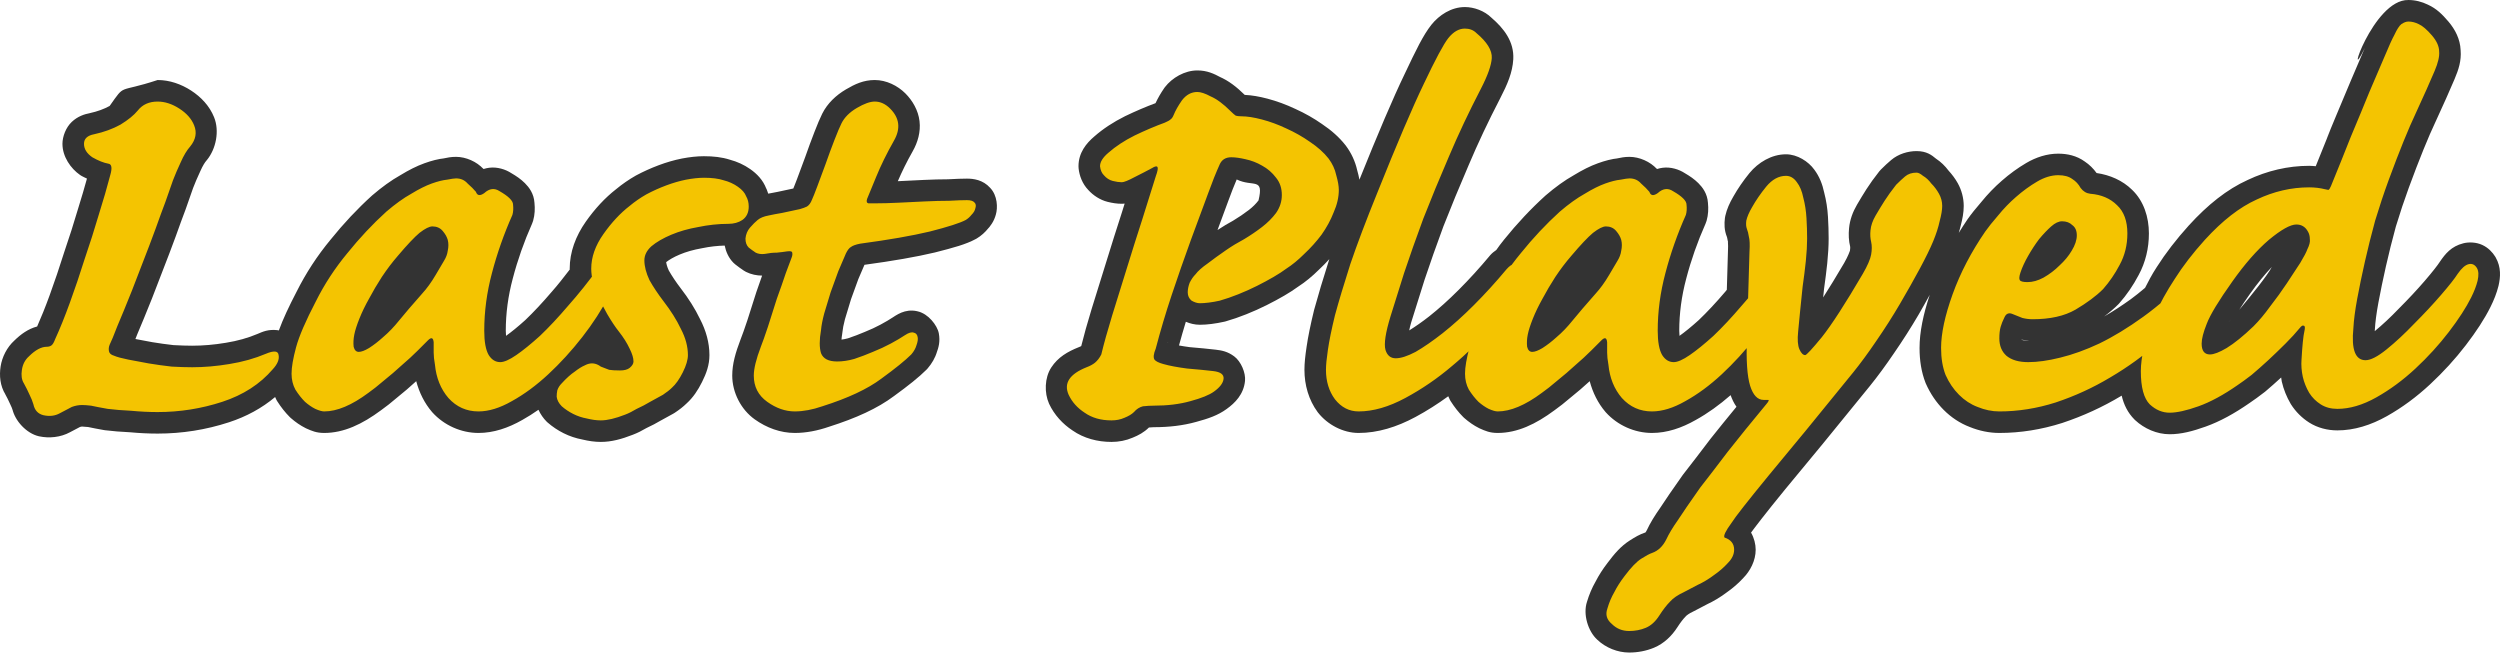
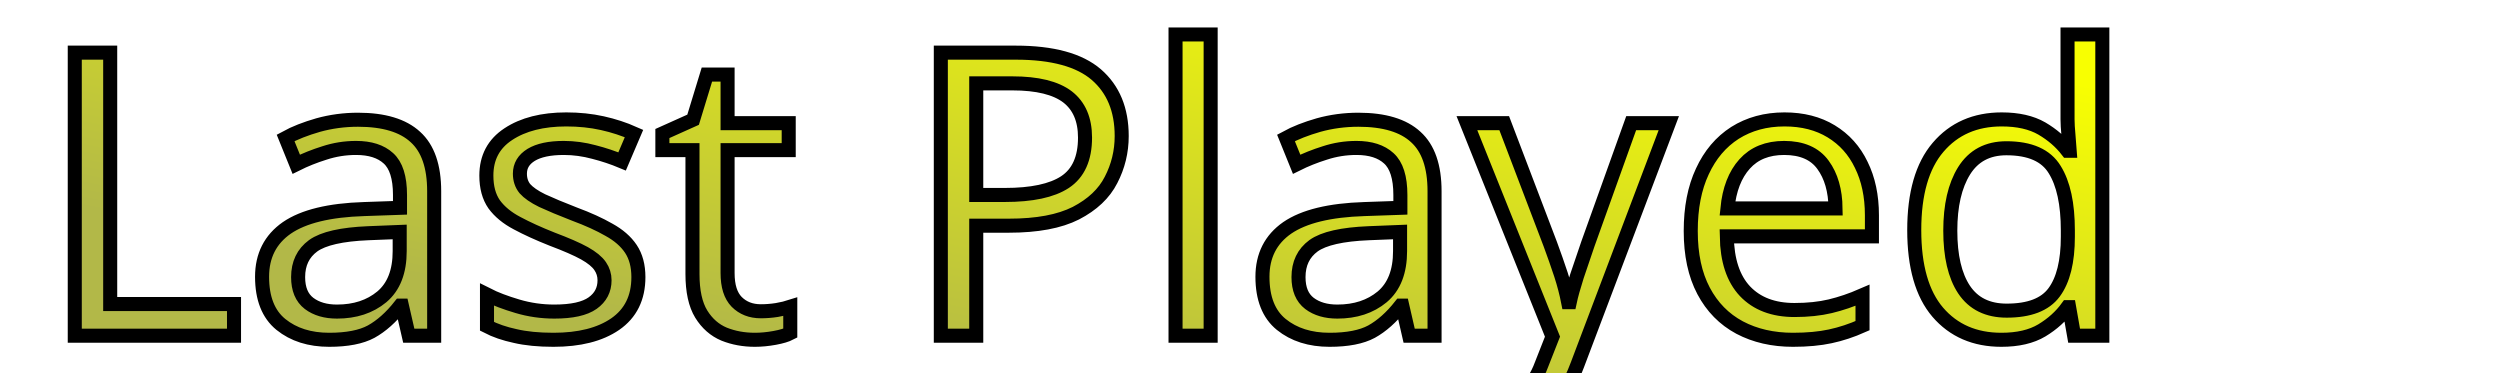
- <svg xmlns="http://www.w3.org/2000/svg" width="397.328" height="103.708" viewBox="0 0 105.126 27.439" version="1.1" id="svg9136">
-   <defs id="defs9130" />
-   <g id="layer1" transform="translate(-10.5475,-271.9401)">
-     <g id="g4658">
-       <g transform="matrix(0.1511103,0,0,0.1511103,519.9322,300.9673)" id="g8003">
-         <g aria-label="Last Played" style="font-style:normal;font-variant:normal;font-weight:normal;font-stretch:normal;font-size:178.149px;line-height:111.343px;font-family:'namco regular';-inkscape-font-specification:'namco regular, ';letter-spacing:0px;word-spacing:0px;fill:#f4c401;fill-opacity:1;stroke:none;stroke-width:4.454px;stroke-linecap:butt;stroke-linejoin:miter;stroke-opacity:1" id="text7708">
-           <path transform="scale(0.2645833)" style="font-style:italic;font-variant:normal;font-weight:bold;font-stretch:normal;font-family:'Caflisch Script';-inkscape-font-specification:'Caflisch Script Bold Italic';fill:#333333;fill-opacity:1;stroke-width:16.833px" d="m -10207.521,-726.012 c -37.492,-0.974 -67.985,96.281 -45.817,50.295 -16.362,37.588 -52.261,124.387 -35.848,85.234 -5.1,12.919 -10.45,26.09 -15.808,39.27 -2.292,-0.166 -4.574,-0.408 -6.887,-0.408 -22.212,0 -44.089,5.119 -64.773,14.918 -21.654,9.802 -41.94,25.977 -61.721,47.688 a 22.652,22.652 0 0 0 -0.07,0.072 c -13.238,14.655 -24.532,29.267 -33.84,43.936 -5.298,8.099 -8.899,15.243 -12.219,21.715 -5.294,4.443 -10.416,8.632 -15.039,11.971 -9.728,7.026 -19.056,13.012 -28.037,18.186 5.475,-4.088 10.443,-8.313 14.89,-12.76 a 22.652,22.652 0 0 0 0.969,-1.031 c 7.913,-8.968 14.74,-18.958 20.451,-29.814 7.222,-13.278 10.801,-28.314 10.801,-43.752 0,-17.079 -5.385,-34.22 -17.724,-45.93 -9.981,-9.832 -23.313,-15.593 -37.297,-17.615 -3.35,-4.701 -7.585,-8.864 -12.457,-12.117 -8.553,-6.207 -18.551,-8.258 -27.883,-8.258 -11.899,0 -23.396,3.793 -33.711,9.859 a 22.652,22.652 0 0 0 0,0.002 c -8.922,5.248 -17.46,11.475 -25.611,18.604 -7.749,6.72 -14.933,14.18 -21.547,22.32 -5.909,6.84 -10.685,12.753 -14.449,18.129 a 22.652,22.652 0 0 0 -0.11,0.158 c -3.235,4.705 -6.23,9.463 -9.178,14.23 0.668,-2.364 1.403,-4.745 1.909,-7.068 1.97,-7.499 3.295,-14.105 3.295,-21.268 0,-8.26 -2.24,-16.637 -6.213,-23.789 a 22.652,22.652 0 0 0 0,-0.004 c -2.696,-4.851 -6.046,-9.278 -9.762,-13.357 -3.605,-4.808 -8.008,-9.151 -13.27,-12.611 -4.42,-3.683 -9.78,-7.9 -20.337,-7.9 -9.025,0 -19.192,2.968 -26.784,9.438 -3.414,2.858 -6.915,6.131 -10.775,9.992 a 22.652,22.652 0 0 0 -1.791,2.02 c -5.274,6.711 -9.726,12.859 -13.42,18.662 a 22.652,22.652 0 0 0 0,0.002 c -3.309,5.2 -6.603,10.613 -9.883,16.236 -4.404,7.549 -7.534,15.834 -8.363,24.738 -0.645,6.538 -0.408,13.192 1.238,19.775 l -0.136,-0.58 c 0.127,0.572 0.291,1.937 -0.174,4.498 0,0.009 -1.788,5.508 -6.073,12.908 -8.258,14.097 -15.587,26.036 -22.087,36.195 0.305,-3.012 0.611,-5.907 0.918,-8.969 1.33,-9.37 2.472,-18.384 3.376,-26.979 a 22.652,22.652 0 0 0 0.01,-0.117 c 0.954,-9.54 1.457,-18.083 1.457,-25.816 0,-7.233 -0.239,-14.855 -0.711,-22.879 -0.52,-8.836 -1.841,-17.374 -3.99,-25.57 -1.822,-8.619 -4.98,-16.856 -10.412,-24.07 -6.113,-8.529 -17.854,-16.117 -29.756,-16.117 -15.186,0 -29.214,8.597 -38.359,19.701 a 22.652,22.652 0 0 0 -0.1,0.117 c -6.51,8.013 -12.146,16.185 -16.869,24.559 -3.871,6.656 -6.891,13.131 -8.527,20.492 a 22.652,22.652 0 0 0 -0.366,2.104 c -0.751,6.006 -0.816,12.648 2.118,19.979 0.04,0.095 0.374,1.083 0.628,2.865 a 22.652,22.652 0 0 0 0.645,3.021 c -0.632,-2.21 0.221,1.808 -0.156,7.85 a 22.652,22.652 0 0 0 -0.03,0.748 l -1.209,41.084 c -0.314,0.403 -1.218,1.554 -1.405,1.764 a 22.652,22.652 0 0 0 -0.314,0.361 c -9.841,11.553 -19.139,21.466 -27.817,29.746 -7.9,7.135 -14.626,12.541 -20.232,16.559 -0.14,-1.624 -0.266,-3.339 -0.266,-5.359 0,-18.184 2.415,-36.376 7.319,-54.762 a 22.652,22.652 0 0 0 0.03,-0.119 c 5.068,-19.425 11.825,-38.673 20.32,-57.787 a 22.652,22.652 0 0 0 1.08,-2.975 c 1.816,-6.354 2.062,-12.772 1.428,-18.961 -0.63,-9.712 -5.694,-16.263 -10.045,-20.615 -4.321,-4.322 -8.987,-7.444 -14.258,-10.518 -6.13,-4.027 -14.813,-6.764 -23.261,-5.705 -2.079,0.261 -4.057,0.722 -5.944,1.32 -0.652,-0.592 -1.237,-1.188 -1.916,-1.781 l 1.807,1.807 c 0,0.003 -0.02,0.003 -0.03,0.006 -7.035,-7.802 -18.523,-12.807 -28.805,-12.807 -5.545,0 -8.801,0.772 -13.869,1.785 l 2.187,-0.328 c -7.183,0.718 -14.09,2.598 -21.521,5.252 -8.242,2.944 -16.543,7.192 -25.434,12.605 -9.681,5.435 -19.39,12.486 -29.5,21.15 a 22.652,22.652 0 0 0 -0.47,0.414 c -15.25,13.82 -29.691,29.231 -43.354,46.176 -3.342,4.04 -5.891,7.647 -8.207,10.932 -2.095,1.432 -4.373,3.164 -6.293,5.357 a 22.652,22.652 0 0 0 -0.357,0.418 c -10.81,12.971 -21.797,25.031 -32.955,36.189 -10.671,10.67 -21.024,19.948 -30.999,27.848 -7.79,6.094 -14.674,10.816 -20.96,14.748 0.567,-2.668 1.134,-5.377 2.085,-8.467 4.026,-12.528 8.704,-27.439 14.018,-44.705 5.722,-17.164 12.346,-35.944 19.869,-56.305 7.95,-20.308 16.788,-41.748 26.533,-64.338 a 22.652,22.652 0 0 0 0.06,-0.148 c 9.627,-22.756 20.601,-46.018 32.918,-69.773 a 22.652,22.652 0 0 0 0.02,-0.037 c 7.868,-15.242 13.118,-27.478 13.936,-41.377 a 22.652,22.652 0 0 0 0,-0.074 c 1.024,-18.433 -9.816,-32.365 -23.033,-43.748 -7.334,-7.179 -18.22,-11.133 -27.864,-11.133 -14.368,0 -27.122,8.505 -35.197,18.6 a 22.652,22.652 0 0 0 -0.121,0.154 c -8.585,10.926 -15.905,26.057 -28.176,51.963 0,0.016 -0.02,0.038 -0.02,0.055 -12.039,24.972 -27.882,62.208 -47.395,110.783 -0.566,-3.247 -1.41,-6.535 -2.357,-9.93 -2.076,-9.341 -6.213,-18.202 -11.973,-25.881 a 22.652,22.652 0 0 0 -0.308,-0.402 c -6.628,-8.437 -14.903,-15.723 -24.451,-22.129 -8.761,-6.167 -18.222,-11.527 -28.305,-16.08 -9.635,-4.55 -19.415,-8.172 -29.315,-10.777 -8.502,-2.237 -16.278,-3.628 -23.918,-3.967 -8.481,-8.329 -16.885,-14.937 -26.789,-19.182 l 1.815,0.875 c -7.54,-4.059 -14.669,-7.424 -24.881,-7.424 -13.301,0 -26.51,7.714 -34.111,17.596 a 22.652,22.652 0 0 0 -0.67,0.918 c -3.743,5.406 -6.706,10.61 -9.203,15.922 -10.146,3.766 -20.701,8.256 -31.803,13.586 a 22.652,22.652 0 0 0 -0.328,0.16 c -12.129,6.064 -22.91,13.084 -32.203,21.24 -8.388,7.121 -16.674,17.09 -16.674,31.336 a 22.652,22.652 0 0 0 0.138,2.502 c 0.835,7.513 3.916,15.985 10.139,22.457 5.195,5.737 12.385,10.513 20.342,12.502 4.895,1.224 9.728,2.022 14.922,2.021 1.161,0 2.053,-0.1 3.008,-0.176 -1.103,3.503 -1.893,6.069 -3.059,9.762 -5.407,16.672 -10.808,33.779 -16.209,51.33 -5.387,17.061 -10.555,33.681 -15.5,49.863 a 22.652,22.652 0 0 0 0,0.002 c -4.566,14.947 -8.107,27.671 -10.877,38.828 0,0.003 -0.02,0.039 -0.02,0.041 0,-0.011 -0.57,0.428 -2.325,1.086 a 22.652,22.652 0 0 0 -0.457,0.178 c -11.379,4.552 -21.626,10.355 -28.75,21.293 -7.123,10.938 -7.317,26.799 -2.39,37.885 a 22.652,22.652 0 0 0 0.203,0.447 c 5.348,11.364 14.061,20.974 24.592,27.9 11.851,8.255 26.306,12.035 41.019,12.035 7.529,0 15.168,-1.429 22.205,-4.475 6.09,-2.462 11.853,-5.502 17.135,-10.705 1.73,-0.116 3.606,-0.309 5.1,-0.309 15.992,0 30.807,-1.727 44.437,-5.537 12.861,-3.469 22.894,-6.881 32.096,-13.551 8.968,-6.42 17.983,-15.481 19.394,-29.588 0.865,-8.647 -4.325,-20.529 -11.316,-25.766 -6.991,-5.237 -13.339,-6.351 -19.351,-7.059 -7.735,-0.91 -16.952,-1.797 -27.467,-2.682 -4.275,-0.56 -7.973,-1.167 -11.315,-1.777 2.274,-8.303 4.661,-16.608 7.205,-24.918 4.397,1.857 9.32,3.146 14.793,3.146 3.944,-10e-6 7.948,-0.312 12.237,-0.848 4.41,-0.551 8.916,-1.358 13.552,-2.389 a 22.652,22.652 0 0 0 1.311,-0.332 c 7.104,-2.03 14.336,-4.529 21.715,-7.48 7.286,-2.915 14.367,-6.081 21.24,-9.518 v 0.002 c 6.677,-3.338 12.934,-6.709 18.787,-10.123 5.381,-3.139 10.063,-6.173 14.309,-9.266 7.8,-5.015 15.204,-11.164 22.361,-18.291 3.699,-3.469 7.242,-7.061 10.602,-10.791 -6.552,20.586 -11.892,38.364 -15.944,53.219 a 22.652,22.652 0 0 0 -0.16,0.623 c -3.69,15.221 -6.298,27.866 -7.81,38.438 -1.429,9.535 -2.256,17.172 -2.256,24.129 0,16.037 4.521,31.757 13.843,44.41 a 22.652,22.652 0 0 0 0.457,0.6 c 10.072,12.757 26.296,21.408 42.692,21.408 19.922,0 39.961,-6.116 59.887,-16.846 v 0.002 c 11.963,-6.441 23.393,-13.758 34.386,-21.75 0.58,1.307 1.103,2.639 1.789,3.898 a 22.652,22.652 0 0 0 0.776,1.314 c 3.902,6.132 8.261,11.72 13.193,16.65 a 22.652,22.652 0 0 0 1.1,1.027 c 4.808,4.207 9.958,7.815 15.562,10.617 a 22.652,22.652 0 0 0 0.93,0.439 c 5.464,2.429 10.341,4.646 18.627,4.646 20.689,0 40.099,-9.272 59.765,-23.859 5.15,-3.625 10.729,-8.067 17.002,-13.424 6.998,-5.598 13.573,-11.237 19.752,-16.93 0.101,-0.086 0.174,-0.166 0.274,-0.252 0,0.005 0,0.009 0,0.014 3.193,11.974 8.655,23.104 16.627,32.404 a 22.652,22.652 0 0 0 0.4,0.455 c 12.244,13.534 30.216,21.592 48.443,21.592 15.765,0 31.187,-5.17 46.145,-13.701 12.624,-6.984 24.79,-15.771 36.588,-26.059 1.52,4.217 3.393,8.334 6.162,12.229 -9.374,11.474 -19.159,23.358 -26.982,33.289 a 22.652,22.652 0 0 0 -0.262,0.338 c -11.171,14.744 -20.764,27.23 -28.742,37.426 a 22.652,22.652 0 0 0 -0.668,0.898 c -10.697,15.153 -18.44,26.432 -23.719,34.568 -5.849,8.306 -10.534,15.97 -14.027,23.539 l 0.306,-0.639 c -1.653,3.307 -1.799,2.805 -2.166,2.936 l 0.453,-0.156 c -6.273,2.091 -10.756,4.818 -16.445,8.438 a 22.652,22.652 0 0 0 0,0.002 c -9.202,5.857 -15.84,13.546 -23.365,23.568 -4.99,6.497 -9.188,13.011 -12.592,19.684 -3.813,6.636 -6.797,13.747 -9,21.178 -4.371,12.911 0.917,30.941 10.84,39.947 8.806,8.44 21.418,13.467 33.486,13.467 8.981,0 17.945,-1.664 26.213,-5.109 v -0.002 c 10.455,-4.357 18.627,-12.344 24.482,-21.451 3.448,-5.362 6.487,-9.119 8.415,-11.047 a 22.652,22.652 0 0 0 1.031,-1.102 c 0.03,-0.032 2.382,-2.176 7.338,-4.488 a 22.652,22.652 0 0 0 0.554,-0.268 c 3.911,-1.956 8.784,-4.508 14.75,-7.721 l -1.248,0.623 c 7.21,-3.327 14.079,-7.467 20.571,-12.301 6.696,-4.669 12.693,-9.8 17.902,-15.496 7.278,-7.421 13.066,-18.17 13.066,-29.801 0,-5.795 -1.621,-12.317 -4.857,-17.99 2.193,-3.113 15.023,-20.064 36.08,-45.754 22.999,-27.511 52.62,-63.648 88.959,-108.512 a 22.652,22.652 0 0 0 0,-0.004 c 8.109,-10.018 16.525,-21.482 25.318,-34.436 9.262,-13.433 17.857,-26.895 25.774,-40.4 4.306,-7.347 7.918,-14.016 11.814,-20.965 -6.802,20.536 -10.73,38.992 -10.73,55.963 0,12.969 1.873,25.233 6.25,36.488 a 22.652,22.652 0 0 0 0.412,0.99 c 4.62,10.396 10.939,19.805 18.828,27.693 7.814,7.815 17.09,13.979 27.305,17.859 9.981,4.056 20.529,6.277 31.125,6.277 22.151,0 44.29,-3.546 66.121,-10.492 a 22.652,22.652 0 0 0 0.297,-0.098 c 21.678,-7.226 42.244,-16.654 61.591,-28.25 0.227,-0.133 0.428,-0.284 0.655,-0.418 2.227,9.394 6.263,17.923 13.56,25.219 a 22.652,22.652 0 0 0 0.602,0.582 c 9.626,8.939 22.869,14.809 36.279,14.809 12.071,0 23.982,-3.075 37.92,-8.053 15.01,-5.36 30.225,-13.722 46.145,-24.793 4.676,-3.123 9.886,-6.934 15.929,-11.582 a 22.652,22.652 0 0 0 0.822,-0.664 c 5.508,-4.661 11.009,-9.563 16.5,-14.592 0.229,1.353 0.298,2.714 0.586,4.062 a 22.652,22.652 0 0 0 0.08,0.357 c 1.875,8.12 5.023,15.915 9.243,23.148 a 22.652,22.652 0 0 0 0.455,0.748 c 4.852,7.625 11.42,14.206 19.064,19.07 8.88,5.651 19.419,8.252 29.67,8.252 17.697,0 35.26,-5.508 52.176,-15.023 16.037,-9.02 31.183,-20.226 45.402,-33.465 a 22.652,22.652 0 0 0 0,-0.002 c 13.893,-12.935 26.43,-26.662 37.555,-41.174 10.946,-14.276 19.562,-27.449 25.846,-40.016 3.719,-7.439 6.598,-14.74 8.447,-22.141 a 22.652,22.652 0 0 0 0.1,-0.396 c 2.042,-8.849 2.929,-19.292 -3.077,-29.799 a 22.652,22.652 0 0 0 -0.457,-0.762 c -2.785,-4.458 -7.175,-9.304 -13.578,-12.264 -6.403,-2.959 -14.086,-3.201 -19.879,-1.752 -12.879,3.22 -19.061,11.229 -24.57,19.186 a 22.652,22.652 0 0 0 -0.486,0.732 c -1.826,2.869 -7.333,10.068 -15.543,19.574 a 22.652,22.652 0 0 0 0,0.002 c -8.122,9.405 -17.174,19.103 -27.153,29.082 a 22.652,22.652 0 0 0 -0.351,0.359 c -8.703,9.099 -17.072,16.847 -25.11,23.484 0.03,-0.31 0.02,-0.539 0.05,-0.857 a 22.652,22.652 0 0 0 0.08,-1.062 c 0.374,-7.105 1.578,-16.584 3.7,-28.039 a 22.652,22.652 0 0 0 0,-0.002 c 2.182,-11.788 4.813,-24.521 7.898,-38.186 3.045,-13.484 6.534,-27.447 10.461,-41.861 4.336,-14.288 8.879,-27.9 13.617,-40.822 11.087,-30.155 20.584,-53.5 28.162,-69.498 a 22.652,22.652 0 0 0 0.1,-0.205 c 8.146,-17.651 14.737,-32.42 19.818,-44.43 a 22.652,22.652 0 0 0 0.02,-0.037 c 4.27,-10.142 7.327,-19.275 6.4,-30.604 -0.47,-11.631 -5.846,-21.767 -12.677,-29.842 a 22.652,22.652 0 0 0 -0.09,-0.111 c -6.427,-7.497 -12.414,-13.637 -21.797,-17.896 -6.158,-2.98 -13.163,-4.83 -20.314,-4.83 z m -2367.307,84.16 c -42.777,14.104 -33.328,3.103 -50.436,27.268 -5.828,3.189 -12.739,5.789 -21.033,7.592 l 0.637,-0.129 c -6.278,1.177 -13.203,3.466 -19.397,9.273 -6.193,5.807 -9.849,15.364 -9.849,23.086 0,13.569 8.798,26.04 18.511,32.766 a 22.652,22.652 0 0 0 1.657,1.045 c 1.862,1.064 3.745,1.827 5.611,2.756 -2.618,9.496 -5.587,19.73 -9.25,31.385 a 22.652,22.652 0 0 0 -0.123,0.4 c -4.389,14.926 -9.226,30.097 -14.51,45.506 a 22.652,22.652 0 0 0 -0.181,0.555 c -4.842,15.404 -9.899,30.346 -15.166,44.834 -4.635,12.744 -9.013,23.534 -13.161,32.875 -9.458,2.488 -17.284,8.245 -23.951,14.781 -7.795,7.064 -12.935,17.252 -14.486,27.334 -1.437,9.336 -0.688,20.171 5.199,29.592 l -0.594,-1.004 c 1.934,3.481 3.655,6.924 5.166,10.324 a 22.652,22.652 0 0 0 0.436,0.926 c 1.287,2.575 2.088,4.687 2.519,6.195 l -0.369,-1.48 c 2.684,12.53 14.844,25.778 27.832,28.775 a 22.652,22.652 0 0 0 0.348,0.076 c 10.499,2.25 22.55,1.101 32.422,-4.283 v -0.002 c 4.15,-2.264 7.5,-4.006 10.512,-5.535 0.851,-0.257 1.618,-0.453 2.203,-0.453 0.685,0 3.234,0.163 6.386,0.492 4.433,0.951 9.601,1.963 16.616,3.201 a 22.652,22.652 0 0 0 1.127,0.17 c 7.893,0.987 16.7,1.692 26.521,2.162 9.775,0.903 19.38,1.379 28.801,1.379 25.662,0 50.795,-3.972 75.041,-11.889 18.32,-5.982 34.706,-14.908 48.568,-26.57 0.477,1.03 0.875,2.093 1.42,3.092 a 22.652,22.652 0 0 0 0.776,1.314 c 3.903,6.134 8.263,11.721 13.191,16.648 a 22.652,22.652 0 0 0 1.102,1.029 c 4.811,4.21 9.963,7.817 15.564,10.617 a 22.652,22.652 0 0 0 0.93,0.439 c 5.46,2.427 10.341,4.646 18.625,4.646 20.689,0 40.095,-9.273 59.759,-23.859 5.15,-3.625 10.729,-8.067 17.002,-13.424 7,-5.6 13.569,-11.237 19.745,-16.924 0.102,-0.088 0.178,-0.17 0.281,-0.258 0,0.005 0,0.009 0,0.014 3.197,11.978 8.665,23.107 16.634,32.404 a 22.652,22.652 0 0 0 0.403,0.455 c 12.244,13.534 30.214,21.592 48.441,21.592 15.761,0 31.177,-5.168 46.133,-13.695 5.746,-3.179 11.379,-6.811 16.949,-10.688 2.199,4.734 5.151,8.992 8.526,12.367 a 22.652,22.652 0 0 0 1.103,1.031 c 5.094,4.456 10.786,8.233 16.895,11.287 6.226,3.114 12.885,5.324 19.736,6.617 6.507,1.563 12.93,2.508 19.354,2.508 11.198,10e-6 21.84,-2.943 33.636,-7.545 4.862,-1.831 9.575,-4.247 14.418,-7.084 5.334,-2.466 10.496,-5.158 15.442,-8.125 l -0.807,0.463 c 4.98,-2.716 9.515,-5.211 13.617,-7.49 a 22.652,22.652 0 0 0 1.563,-0.953 c 4.654,-3.103 8.675,-6.174 12.382,-9.803 6.885,-6.267 11.857,-13.818 16.19,-22.484 4.521,-9.043 7.773,-17.891 7.773,-28.303 0,-13.054 -3.65,-25.923 -9.896,-37.914 -5.277,-10.96 -12.114,-21.75 -20.418,-32.496 l 0.07,0.092 c -5.04,-6.591 -9.164,-12.826 -12.525,-18.699 -1.781,-3.931 -2.469,-6.72 -2.727,-8.76 3.17,-2.465 7.724,-5.235 14.133,-7.934 6.764,-2.848 14.524,-5.104 23.371,-6.643 a 22.652,22.652 0 0 0 0.738,-0.141 c 8.043,-1.676 15.762,-2.461 23.297,-2.689 1.267,6.391 4.142,13.03 9.188,18.076 a 22.652,22.652 0 0 0 1.871,1.674 c 2.82,2.255 5.817,4.43 8.996,6.549 a 22.652,22.652 0 0 0 2.432,1.41 c 5.393,2.697 11.295,3.841 16.873,3.879 -1.862,5.382 -3.585,10.481 -5.811,16.602 a 22.652,22.652 0 0 0 -0.297,0.873 c -3.113,9.785 -6.226,19.571 -9.342,29.361 -3.066,9.194 -5.484,15.949 -6.941,19.59 a 22.652,22.652 0 0 0 -0.148,0.383 c -5.427,14.309 -8.877,25.957 -8.877,38.326 0,17.772 9.164,35.71 23.629,46.041 v -0.002 c 12.473,8.91 27.097,14.318 42.117,14.318 11.907,0 23.973,-2.354 36.144,-6.562 28.253,-8.974 50.879,-19.227 68.297,-32.281 15.14,-11.019 26.157,-19.76 34.113,-27.717 a 22.652,22.652 0 0 0 1.182,-1.277 c 4.306,-5.024 7.972,-10.952 9.969,-17.939 l -0.568,1.725 c 2.146,-5.728 3.999,-12.187 2.386,-20.748 -1.607,-8.51 -11.452,-20.796 -21.849,-22.875 l 3.97,1.18 c -13.849,-5.541 -23.785,0.466 -30.402,4.877 -3.247,2.165 -7.614,4.769 -12.982,7.66 -5.004,2.694 -10.511,5.254 -16.528,7.66 a 22.652,22.652 0 0 0 -0.51,0.211 c -5.518,2.365 -11.281,4.539 -17.24,6.541 -2.441,0.677 -4.69,1.103 -6.814,1.371 0.129,-1.786 0.342,-3.787 0.746,-6.107 a 22.652,22.652 0 0 0 0.242,-1.828 c 0.283,-3.113 1.126,-7.773 2.656,-13.543 2.129,-6.824 4.264,-13.85 6.395,-21.08 2.553,-7.229 5.097,-14.236 7.637,-21.018 2.471,-5.657 4.536,-10.501 6.476,-15.104 29.746,-4.033 54.384,-8.289 73.998,-12.959 a 22.652,22.652 0 0 0 0.367,-0.09 c 19.891,-5.088 32.179,-8.391 42.825,-14.123 a 22.652,22.652 0 0 0 0.912,-0.518 c 4.73,-2.837 8.809,-6.555 12.095,-10.662 l -1.668,1.863 c 3.988,-3.988 7.801,-9.394 9.664,-16.365 2.091,-7.096 1.85,-19.878 -5.992,-28.08 -7.666,-8.507 -17.538,-9.707 -24.4,-9.707 -5.183,0 -11.706,0.247 -19.895,0.699 -7.83,0.018 -16.295,0.236 -25.623,0.68 a 22.652,22.652 0 0 0 -0.05,0.002 c -8.821,0.441 -17.878,0.881 -27.147,1.322 4.244,-9.889 9.332,-20.328 15.666,-31.506 l -0.04,0.07 c 5.335,-9.337 8.559,-20.45 7.195,-31.783 -1.363,-11.333 -7.288,-21.525 -14.892,-29.129 -8.085,-8.086 -19.936,-14.049 -32.174,-14.049 -11.823,0 -20.874,4.302 -30.336,9.867 a 22.652,22.652 0 0 0 0,0.002 c -10.441,6.143 -19.475,14.639 -24.932,25.553 a 22.652,22.652 0 0 0 0,0.002 c -2.468,4.938 -4.994,11.038 -8.253,19.42 -3.244,8.341 -6.477,17.11 -9.698,26.312 l 0.125,-0.348 c -3.13,8.496 -6.032,16.315 -8.707,23.445 a 22.652,22.652 0 0 0 0,0.004 c -2.281,6.084 -3.681,9.304 -3.867,9.83 -5.806,1.18 -11.417,2.361 -16.623,3.559 -3.58,0.606 -6.656,1.237 -9.764,1.865 -0.901,-2.913 -2.016,-5.775 -3.543,-8.445 l 1.543,3.285 c -3.491,-9.306 -10.038,-15.844 -16.972,-20.697 -6.439,-4.507 -13.687,-7.814 -21.274,-9.84 -8.588,-2.765 -17.518,-3.684 -27.4,-3.684 -7.262,0 -14.828,0.867 -23.027,2.404 a 22.652,22.652 0 0 0 -0.27,0.053 c -8.063,1.613 -16.186,3.988 -24.385,7.062 -8.103,3.039 -15.967,6.591 -23.574,10.648 a 22.652,22.652 0 0 0 -0.58,0.32 c -7.273,4.156 -14.101,8.882 -20.447,14.139 -11.833,9.205 -22.435,20.708 -31.955,34.236 -10.576,15.028 -16.92,31.966 -16.92,49.398 0,0.403 0.06,0.517 0.07,0.895 -6.424,8.378 -12.728,16.423 -18.67,23.107 a 22.652,22.652 0 0 0 -0.314,0.359 c -9.838,11.548 -19.142,21.462 -27.825,29.746 -7.896,7.131 -14.618,12.535 -20.222,16.553 -0.14,-1.623 -0.266,-3.335 -0.266,-5.354 0,-18.19 2.409,-36.381 7.311,-54.762 a 22.652,22.652 0 0 0 0.03,-0.119 c 5.066,-19.42 11.83,-38.668 20.328,-57.787 a 22.652,22.652 0 0 0 1.08,-2.975 c 1.826,-6.39 2.052,-12.798 1.422,-18.951 -0.627,-9.707 -5.687,-16.264 -10.039,-20.619 -4.318,-4.321 -8.981,-7.443 -14.248,-10.516 -6.13,-4.03 -14.819,-6.773 -23.274,-5.713 -2.078,0.261 -4.054,0.722 -5.941,1.32 -0.652,-0.592 -1.237,-1.187 -1.916,-1.781 l 1.807,1.807 c -0.01,0.003 -0.02,0.003 -0.03,0.006 -7.046,-7.815 -18.53,-12.807 -28.812,-12.807 -5.545,0 -8.801,0.772 -13.869,1.785 l 2.187,-0.328 c -7.184,0.718 -14.09,2.598 -21.521,5.252 -8.249,2.946 -16.545,7.195 -25.43,12.605 -9.681,5.435 -19.39,12.486 -29.5,21.15 a 22.652,22.652 0 0 0 -0.471,0.414 c -15.253,13.823 -29.708,29.241 -43.379,46.197 -14.038,16.958 -25.962,35.21 -35.691,54.652 -8.193,15.719 -14.411,29.032 -18.695,40.826 -0.572,-0.096 -1.19,-0.253 -1.723,-0.307 -9.608,-0.966 -14.93,1.536 -20.82,4.016 a 22.652,22.652 0 0 0 -0.03,0.016 c -9.835,4.161 -20.847,7.289 -33.162,9.275 a 22.652,22.652 0 0 0 -0.116,0.019 c -12.341,2.057 -24.108,3.059 -35.328,3.059 -5.547,0 -12.185,-0.219 -19.644,-0.623 -7.452,-0.839 -14.899,-1.863 -22.358,-3.105 -6.291,-1.111 -12.081,-2.216 -17.705,-3.318 0.667,-1.712 1.235,-3.093 1.979,-5.043 4.128,-9.648 9.234,-22.069 15.466,-37.65 a 22.652,22.652 0 0 0 0.07,-0.178 c 7.2,-18.451 13.284,-34.221 18.258,-47.334 4.898,-12.913 8.898,-23.806 12.109,-32.961 l 0.02,-0.053 c 3.645,-9.568 6.411,-17.165 8.377,-23.064 a 22.652,22.652 0 0 0 0,-0.004 c 1.718,-5.153 3.199,-9.358 4.401,-12.566 2.018,-5.244 4.489,-11.032 7.429,-17.334 a 22.652,22.652 0 0 0 0.225,-0.5 c 2.498,-5.711 4.942,-9.365 6.279,-10.869 a 22.652,22.652 0 0 0 0.651,-0.766 c 9.538,-11.741 13.36,-30.514 7.443,-45.018 -4.738,-11.765 -13.647,-21.198 -24.162,-28.002 -10.519,-6.807 -22.676,-11.047 -35.203,-11.047 z m 1029.48,90.613 c 0.01,-0.044 -0.34,1.025 -0.529,1.639 0.09,-1.287 0.52,-1.596 0.529,-1.639 z m 1004.918,6.418 c 0.256,0.023 0.904,0.126 0.973,0.154 -0.328,-0.029 -0.644,-0.129 -0.973,-0.154 z m 231.518,3.338 c -0.07,0.235 2.875,-7.088 0,0 z m -1130.967,4.211 c 17.22,8.35 28.81,-2.676 22.949,22.025 -2.671,3.486 -5.962,6.839 -10.16,10.068 -5.102,3.924 -10.661,7.702 -16.695,11.322 l 0.994,-0.562 c -6.056,3.23 -11.763,6.707 -17.26,10.33 4.141,-11.216 8.895,-24.141 11.418,-30.869 a 22.652,22.652 0 0 0 0.104,-0.281 c 2.917,-8.104 5.798,-15.302 8.65,-22.033 z m -77.211,7.311 c 0.261,-0.163 0.09,0.108 -0.828,0.484 a 22.652,22.652 0 0 0 0.828,-0.484 z m -419.271,8.33 c -0.09,0.016 -0.172,0.043 -0.258,0.059 -0.181,0.04 -0.424,0.075 -0.604,0.115 z m 399.744,1.869 c -0.177,0.09 -0.222,0.113 -0.07,0.033 0.02,-0.013 0.04,-0.02 0.07,-0.033 z m -421.291,7.445 c -0.07,0.059 -0.134,0.127 -0.207,0.186 -0.05,0.038 -0.1,0.063 -0.143,0.102 z m 641.144,17.811 c -0.137,0.33 -0.338,0.799 -0.3,0.703 0.09,-0.236 0.208,-0.466 0.3,-0.703 z m -147.052,12.857 c -0.01,0.008 -0.02,0.015 -0.03,0.023 -0.01,0.007 -0.02,0.013 -0.03,0.019 z m -19.588,14.18 c -0.04,0.026 -0.07,0.054 -0.104,0.08 -0.249,0.19 -0.567,0.4 -0.814,0.59 z m -346.692,17.398 c 0.106,-0.004 -0.101,0.341 -0.543,0.826 0.04,-0.104 0.106,-0.247 0.149,-0.35 0.159,-0.262 0.324,-0.474 0.394,-0.477 z m 1478.895,4.82 c -8.543,17.194 -69.166,85.194 -34.768,45.812 3.364,-5.252 7.13,-10.94 11.746,-17.432 a 22.652,22.652 0 0 0 0.03,-0.045 c 7.941,-11.228 15.63,-20.548 22.99,-28.336 z m -1557.858,5.951 c -0.305,0.044 -1.401,0.182 -1.644,0.207 0.486,-0.075 1.177,-0.129 1.644,-0.207 z m 1570.35,54.893 c -0.137,0.618 -0.224,1.278 -0.352,1.904 0.05,-0.185 0.107,-0.634 0.122,-0.719 z m -2364.75,6.316 c -1.487,3.401 1.854,-2.781 0,0 z m 2088.551,9.217 c 2.713,0.506 5.447,0.842 8.213,1.01 -0.233,0.002 -0.549,0.059 -0.778,0.059 -4.756,0 -6.534,-0.631 -7.435,-1.068 z m 273.752,0.588 c 0,0.027 0,0.076 0,0.104 0,0.034 0,0.066 -0.01,0.1 z m 36.859,1.592 c 0.05,-0.056 -0.05,0.144 -0.488,0.572 0.101,-0.123 0.227,-0.254 0.328,-0.377 a 22.652,22.652 0 0 0 0.16,-0.195 z m -1208.334,0.684 c 0.129,0.047 0.53,0.409 0.84,0.658 -0.754,-0.38 -1.161,-0.775 -0.84,-0.658 z m -621.775,3.402 c -0.352,0.151 -0.648,0.367 -0.994,0.523 -0.265,0.132 -0.564,0.214 -0.823,0.354 z m -290.949,5.605 c 0.109,0.73 0.192,1.429 0.125,1.049 -0.06,-0.353 -0.05,-0.694 -0.125,-1.049 z m -178.934,2.072 c -0.303,1.218 1.755,-3.371 0,0 z m 455.469,1.027 c -0.08,0.054 -0.152,0.127 -0.233,0.182 -0.367,0.279 -0.741,0.499 -1.109,0.785 z m 644.838,2.848 c -0.06,0.156 -0.06,0.156 0,0 z m -661.754,12.105 c -0.09,0.092 -0.174,0.202 -0.266,0.295 -0.138,0.149 -0.274,0.264 -0.412,0.414 z m 967.078,15.064 c -0.08,0.07 -0.146,0.12 -0.1,0.076 0.03,-0.026 0.07,-0.05 0.1,-0.076 z m -1237.77,0.873 c -0.167,0.188 -0.431,0.473 -0.396,0.428 0.127,-0.147 0.269,-0.28 0.396,-0.428 z" id="path7984" />
-           <path id="path7980" style="font-style:italic;font-variant:normal;font-weight:bold;font-stretch:normal;font-family:'Caflisch Script';-inkscape-font-specification:'Caflisch Script Bold Italic';fill:#f4c401;fill-opacity:1;stroke-width:4.454px" d="m -2728.352,-139.957 q 2.316,0 4.454,0.534 0.713,0.178 0.891,0.178 0.356,-0.178 0.713,-1.069 2.85,-6.948 5.523,-13.718 2.85,-6.77 5.166,-12.47 2.494,-5.879 4.276,-9.976 1.782,-4.276 2.672,-5.879 1.069,-2.316 1.96,-3.029 1.069,-0.713 1.96,-0.713 1.425,0 2.85,0.713 1.603,0.713 3.741,3.207 1.96,2.316 1.96,4.454 0.178,1.96 -1.247,5.344 -1.96,4.632 -5.166,11.58 -3.207,6.77 -7.66,18.884 -1.96,5.344 -3.741,11.223 -1.603,5.879 -2.85,11.402 -1.247,5.523 -2.138,10.333 -0.891,4.81 -1.069,8.195 -0.891,8.907 3.385,8.907 2.138,0 5.879,-3.029 3.741,-3.029 7.66,-7.126 4.097,-4.097 7.482,-8.017 3.385,-3.919 4.632,-5.879 1.603,-2.316 3.029,-2.672 1.425,-0.356 2.316,1.069 0.713,1.247 0.178,3.563 -0.534,2.138 -1.782,4.632 -2.138,4.276 -6.235,9.62 -4.097,5.344 -9.264,10.155 -5.166,4.81 -10.867,8.017 -5.701,3.207 -10.867,3.207 -2.672,0 -4.632,-1.247 -1.96,-1.247 -3.207,-3.207 -1.247,-2.138 -1.782,-4.454 -0.534,-2.494 -0.356,-4.81 0.178,-3.029 0.356,-4.81 0.178,-1.96 0.534,-3.563 0.178,-1.069 -0.356,-1.069 -0.356,-0.178 -1.069,0.713 -1.603,1.96 -3.919,4.276 -2.316,2.316 -4.81,4.632 -2.316,2.138 -4.632,4.097 -2.316,1.781 -3.919,2.85 -5.879,4.097 -10.867,5.879 -4.988,1.781 -8.017,1.781 -3.029,0 -5.523,-2.316 -2.494,-2.494 -2.494,-9.264 0,-2.85 0.891,-6.77 0.891,-4.097 3.029,-8.907 2.138,-4.81 5.523,-9.976 3.385,-5.344 8.373,-10.867 7.304,-8.017 14.43,-11.223 7.126,-3.385 14.608,-3.385 z m -3.563,10.333 q -2.494,0 -7.66,4.276 -4.988,4.276 -10.155,11.58 -5.701,8.017 -7.126,11.758 -1.425,3.563 -1.425,5.523 0,3.029 2.316,3.029 1.603,0 4.632,-1.781 3.207,-1.96 7.482,-6.057 2.316,-2.316 4.632,-5.523 2.494,-3.207 4.632,-6.413 2.138,-3.207 3.741,-5.701 1.603,-2.672 1.96,-3.741 0.891,-1.782 0.713,-2.85 0,-1.247 -0.534,-2.138 -1.069,-1.96 -3.207,-1.96 z m -98.874,34.383 q 0,-6.057 3.207,-14.965 3.207,-8.907 9.086,-17.459 1.247,-1.781 3.563,-4.454 2.316,-2.85 4.988,-5.166 2.85,-2.494 5.879,-4.276 3.029,-1.781 5.879,-1.781 2.494,0 3.919,1.069 1.425,0.891 2.316,2.494 1.069,1.425 2.672,1.603 4.632,0.356 7.482,3.207 2.85,2.672 2.85,7.839 0,4.81 -2.138,8.729 -1.96,3.741 -4.632,6.77 -2.85,2.85 -7.66,5.701 -4.632,2.672 -11.936,2.672 -1.425,0 -2.85,-0.356 -1.425,-0.534 -2.672,-1.069 -1.603,-0.713 -2.316,0.891 -0.713,1.425 -1.069,2.672 -0.356,1.247 -0.356,3.207 0,3.029 1.96,4.81 2.138,1.781 6.057,1.781 3.919,0 8.908,-1.247 5.166,-1.247 10.867,-3.919 5.879,-2.85 12.292,-7.482 6.413,-4.632 13.183,-11.58 1.425,-1.425 2.494,-1.425 1.247,0 1.782,0.891 0.713,1.247 0,3.385 -0.534,2.138 -2.316,4.454 -4.632,5.879 -10.867,11.402 -6.235,5.523 -13.539,9.798 -7.126,4.276 -15.143,6.948 -7.839,2.494 -15.677,2.494 -3.029,0 -6.057,-1.247 -2.85,-1.069 -5.166,-3.385 -2.316,-2.316 -3.741,-5.523 -1.247,-3.207 -1.247,-7.482 z m 24.05,-18.349 q 2.138,0 4.454,-1.247 2.494,-1.425 4.454,-3.385 2.138,-1.96 3.385,-4.097 1.425,-2.316 1.425,-4.276 0,-1.96 -1.247,-2.85 -1.069,-1.069 -2.85,-1.069 -1.425,0 -3.029,1.425 -1.603,1.425 -3.385,3.563 -1.603,2.138 -3.029,4.632 -1.425,2.494 -2.138,4.632 -0.534,1.603 -0.178,2.138 0.356,0.534 2.138,0.534 z m -77.364,-8.551 q 0.178,-2.85 -0.178,-4.097 -0.178,-1.247 -0.534,-2.138 -0.356,-0.891 -0.178,-2.316 0.356,-1.603 1.603,-3.741 1.603,-2.85 3.919,-5.701 2.494,-3.029 5.523,-3.029 1.782,0 3.029,1.781 1.247,1.603 1.782,4.276 0.713,2.672 0.891,5.701 0.178,3.029 0.178,5.701 0,2.672 -0.356,6.235 -0.356,3.385 -0.891,7.126 -0.356,3.563 -0.713,6.948 -0.356,3.385 -0.534,5.523 -0.356,3.385 0.356,4.988 0.713,1.603 1.603,1.603 0.534,0 4.632,-4.988 4.098,-5.166 11.402,-17.637 1.96,-3.385 2.316,-5.344 0.356,-1.96 0,-3.563 -0.356,-1.425 -0.178,-3.207 0.178,-1.96 1.425,-4.097 1.247,-2.138 2.494,-4.097 1.247,-1.96 3.207,-4.454 1.425,-1.425 2.494,-2.316 1.247,-1.069 3.207,-1.069 0.713,0 1.782,0.891 1.247,0.713 2.316,2.138 1.247,1.247 2.138,2.85 0.891,1.603 0.891,3.385 0,1.603 -0.713,4.276 -0.534,2.494 -1.782,5.523 -1.247,3.029 -3.741,7.66 -2.494,4.632 -5.523,9.798 -3.029,5.166 -6.592,10.333 -3.385,4.988 -6.413,8.729 -14.43,17.815 -23.516,28.682 -8.907,10.867 -10.333,13.183 -2.494,3.385 -1.96,4.097 2.672,0.891 2.672,3.385 0,1.96 -1.782,3.741 -1.603,1.781 -3.919,3.385 -2.138,1.603 -4.454,2.672 -2.316,1.247 -3.741,1.96 -2.672,1.247 -3.919,2.672 -1.425,1.425 -3.029,3.919 -1.603,2.494 -3.741,3.385 -2.138,0.891 -4.632,0.891 -2.85,0 -4.81,-1.96 -2.138,-1.781 -1.247,-4.276 0.713,-2.494 1.96,-4.632 1.069,-2.138 2.85,-4.454 2.672,-3.563 4.632,-4.81 1.96,-1.247 3.029,-1.603 2.494,-0.891 3.919,-3.741 1.069,-2.316 3.207,-5.344 1.96,-3.029 6.235,-9.086 3.207,-4.097 7.66,-9.976 4.632,-5.879 10.689,-13.183 1.069,-1.247 0.534,-1.247 h -1.247 q -2.494,0 -3.741,-3.919 -1.247,-4.097 -0.891,-13.183 z m -33.379,-20.309 q 1.96,0 3.207,1.425 1.425,1.247 2.316,2.316 0.534,1.603 2.316,0.356 2.138,-1.96 4.276,-0.534 3.741,2.138 3.741,3.741 0.178,1.603 -0.178,2.85 -3.563,8.017 -5.701,16.212 -2.138,8.017 -2.138,16.033 0,4.632 1.247,6.77 1.247,1.96 3.207,1.96 1.603,0 4.454,-1.96 2.85,-1.96 6.592,-5.344 3.741,-3.563 7.838,-8.373 4.276,-4.81 8.551,-10.689 1.425,-1.425 2.672,-1.247 1.247,0 1.782,0.891 0.713,1.247 0.178,3.563 -0.534,2.138 -1.782,4.632 -3.029,5.879 -7.482,11.58 -4.454,5.701 -9.442,10.333 -4.988,4.632 -10.155,7.482 -4.988,2.85 -9.264,2.85 -4.988,0 -8.373,-3.741 -3.207,-3.741 -3.741,-9.264 -0.356,-1.96 -0.356,-3.385 0,-1.425 0,-2.85 -0.178,-1.96 -1.603,-0.534 -0.891,0.891 -2.85,2.85 -1.96,1.96 -4.454,4.097 -2.316,2.138 -4.988,4.276 -2.494,2.138 -4.276,3.385 -6.948,5.166 -12.292,5.166 -0.891,0 -2.494,-0.713 -1.425,-0.713 -2.85,-1.96 -1.425,-1.425 -2.672,-3.385 -1.069,-1.96 -1.069,-4.454 0,-2.672 1.247,-7.304 1.247,-4.632 5.523,-12.827 3.563,-7.126 8.729,-13.361 5.166,-6.413 10.867,-11.58 3.741,-3.207 6.948,-4.988 3.207,-1.96 5.701,-2.85 2.494,-0.891 4.276,-1.069 1.782,-0.356 2.494,-0.356 z m -6.591,13.361 q -1.247,0 -3.563,1.781 -2.138,1.782 -6.057,6.413 -2.316,2.672 -4.454,5.879 -1.96,3.029 -3.563,6.057 -1.603,2.85 -2.672,5.523 -1.069,2.672 -1.425,4.454 -0.356,1.781 -0.178,3.385 0.356,1.425 1.425,1.425 1.069,0 2.85,-1.069 1.96,-1.247 3.919,-3.029 2.316,-1.96 4.454,-4.632 2.316,-2.85 6.413,-7.482 1.96,-2.138 3.741,-5.166 1.782,-3.029 2.316,-3.919 0.891,-1.425 1.069,-2.85 0.356,-1.603 0,-3.029 -0.356,-1.247 -1.425,-2.494 -1.069,-1.247 -2.85,-1.247 z m -77.889,39.905 q 0,-1.96 0.534,-5.523 0.534,-3.741 1.96,-9.62 1.603,-5.879 4.276,-14.252 2.85,-8.373 7.482,-19.775 8.195,-20.487 13.005,-30.464 4.81,-10.155 6.77,-12.649 2.138,-2.672 4.632,-2.672 1.96,0 3.207,1.247 4.454,3.741 4.276,6.948 -0.178,3.029 -3.029,8.551 -4.988,9.62 -8.908,18.884 -3.919,9.086 -7.126,17.28 -3.029,8.195 -5.345,15.143 -2.138,6.948 -3.741,11.936 -2.138,6.948 -1.425,9.442 0.713,2.316 2.85,2.316 2.138,0 5.523,-1.781 3.385,-1.96 7.482,-5.166 4.276,-3.385 8.729,-7.839 4.632,-4.632 9.086,-9.976 1.247,-1.425 2.138,-1.425 1.069,0 1.603,0.891 1.069,2.316 -1.247,6.948 -1.96,3.919 -6.77,9.62 -4.632,5.701 -10.867,10.867 -6.057,5.166 -13.005,8.907 -6.948,3.741 -13.005,3.741 -3.919,0 -6.591,-3.385 -2.494,-3.385 -2.494,-8.195 z m 3.577,-50.06 q 0,3.029 -1.425,6.235 -1.247,3.207 -3.385,6.235 -2.138,2.85 -4.81,5.344 -2.494,2.494 -4.988,4.097 -1.425,1.069 -3.563,2.316 -2.138,1.247 -4.632,2.494 -2.494,1.247 -5.166,2.316 -2.672,1.069 -5.166,1.782 -1.603,0.356 -3.029,0.534 -1.425,0.178 -2.494,0.178 -1.069,0 -2.316,-0.713 -1.069,-0.891 -1.069,-2.316 0,-1.247 0.534,-2.672 0.713,-1.425 1.603,-2.316 1.069,-1.425 3.385,-3.029 2.316,-1.781 5.166,-3.741 2.316,-1.603 4.988,-3.029 2.672,-1.603 4.988,-3.385 2.316,-1.782 3.919,-3.919 1.603,-2.316 1.603,-4.988 0,-2.85 -1.603,-4.81 -1.603,-2.138 -3.919,-3.385 -2.138,-1.247 -4.632,-1.781 -2.316,-0.534 -3.919,-0.534 -2.316,0 -3.207,1.96 -1.603,3.563 -3.207,8.017 -1.603,4.276 -4.81,13.005 -2.85,7.839 -5.345,15.321 -2.494,7.482 -4.454,14.965 -0.891,2.138 -0.356,3.029 0.534,0.713 2.494,1.247 2.494,0.713 6.591,1.247 4.276,0.356 7.304,0.713 3.029,0.356 2.85,2.138 -0.178,1.781 -2.672,3.563 -1.96,1.425 -6.591,2.672 -4.454,1.247 -10.155,1.247 -1.425,0 -3.029,0.178 -1.425,0.356 -2.494,1.603 -0.891,0.891 -2.672,1.603 -1.603,0.713 -3.563,0.713 -4.454,0 -7.482,-2.138 -3.029,-1.96 -4.454,-4.988 -2.138,-4.81 4.988,-7.66 1.425,-0.534 2.316,-1.247 1.069,-0.891 1.782,-2.316 1.069,-4.454 3.029,-10.867 1.96,-6.413 4.098,-13.183 2.138,-6.948 4.276,-13.539 2.138,-6.77 3.741,-11.936 0.713,-1.96 0.534,-2.494 -0.178,-0.713 -1.603,0.178 -1.96,1.069 -4.81,2.494 -2.672,1.425 -3.563,1.425 -1.069,0 -2.494,-0.356 -1.425,-0.356 -2.494,-1.603 -0.891,-0.891 -1.069,-2.494 0,-1.781 2.316,-3.741 3.029,-2.672 7.304,-4.81 4.454,-2.138 8.373,-3.563 1.247,-0.534 1.603,-0.891 0.534,-0.356 0.891,-1.247 0.713,-1.781 2.316,-4.097 1.782,-2.316 4.276,-2.316 1.425,0 3.741,1.247 2.494,1.069 5.523,4.097 0.891,0.891 1.425,1.247 0.534,0.178 1.603,0.178 2.316,0 5.701,0.891 3.385,0.891 6.77,2.494 3.563,1.603 6.591,3.741 3.207,2.138 5.166,4.632 1.603,2.138 2.138,4.632 0.713,2.494 0.713,4.097 z m -139.641,47.744 q 2.316,0 4.81,-0.713 2.672,-0.891 5.166,-1.96 2.672,-1.069 4.988,-2.316 2.316,-1.247 3.919,-2.316 1.603,-1.069 2.494,-0.713 0.891,0.178 1.069,1.247 0.178,0.891 -0.356,2.316 -0.356,1.247 -1.425,2.494 -2.494,2.494 -8.373,6.77 -5.701,4.276 -16.39,7.66 -4.098,1.425 -7.66,1.425 -3.919,0 -7.66,-2.672 -3.741,-2.672 -3.741,-7.304 0,-2.85 1.96,-8.017 0.713,-1.781 1.96,-5.523 1.247,-3.919 2.494,-7.839 1.425,-3.919 2.494,-7.126 1.247,-3.385 1.603,-4.276 0.356,-0.891 0.178,-1.425 0,-0.534 -1.425,-0.356 -1.069,0.178 -2.85,0.356 -1.603,0 -3.385,0.356 -1.425,0.178 -2.494,-0.356 -1.069,-0.713 -1.96,-1.425 -0.891,-0.891 -0.891,-2.494 0.178,-1.782 1.247,-3.029 1.247,-1.425 2.138,-2.138 1.069,-0.891 3.029,-1.247 1.603,-0.356 3.741,-0.713 2.316,-0.534 4.988,-1.069 1.247,-0.356 1.96,-0.713 0.891,-0.534 1.425,-1.96 0.356,-0.713 1.425,-3.563 1.069,-2.85 2.316,-6.235 1.247,-3.563 2.494,-6.77 1.247,-3.207 1.96,-4.632 1.247,-2.494 4.276,-4.276 3.029,-1.782 4.988,-1.782 2.316,0 4.276,1.96 3.919,3.919 1.069,8.907 -3.029,5.344 -4.988,10.155 -1.96,4.81 -2.494,6.057 -0.356,1.069 0.356,1.247 0.891,0 1.782,0 3.029,0 6.592,-0.178 3.741,-0.178 7.304,-0.356 3.741,-0.178 6.77,-0.178 3.207,-0.178 4.988,-0.178 1.603,0 2.138,0.713 0.534,0.534 0.178,1.603 -0.178,0.891 -1.069,1.782 -0.713,0.891 -1.603,1.425 -2.316,1.247 -9.976,3.207 -7.482,1.782 -19.418,3.385 -1.782,0.356 -2.494,0.891 -0.713,0.356 -1.425,1.781 -0.891,2.138 -2.138,4.988 -1.069,2.85 -2.138,5.879 -0.891,3.029 -1.782,5.879 -0.713,2.672 -0.891,4.632 -0.713,4.097 0,6.413 0.891,2.316 4.454,2.316 z m -37.037,-51.129 q 3.385,0 5.523,0.713 2.138,0.534 3.919,1.781 1.781,1.247 2.316,2.672 0.713,1.247 0.713,2.85 0,2.494 -1.782,3.741 -1.603,1.069 -3.919,1.069 -4.097,0 -8.373,0.891 -4.097,0.713 -7.482,2.138 -3.385,1.425 -5.523,3.207 -1.96,1.781 -1.96,3.919 0,2.494 1.425,5.523 1.603,2.85 3.919,5.879 3.029,3.919 4.81,7.66 1.96,3.741 1.96,7.304 0,1.96 -1.425,4.81 -1.425,2.85 -3.029,4.276 -0.891,0.891 -2.494,1.96 -1.603,0.891 -3.563,1.96 -1.782,1.069 -3.741,1.96 -1.782,1.069 -3.207,1.603 -4.098,1.603 -6.77,1.603 -1.782,0 -3.919,-0.534 -1.96,-0.356 -3.741,-1.247 -1.782,-0.891 -3.207,-2.138 -1.247,-1.247 -1.425,-2.672 0,-0.891 0.178,-1.781 0.356,-1.069 1.247,-1.96 1.96,-2.138 3.563,-3.207 1.603,-1.247 2.85,-1.781 2.316,-1.247 4.454,0.356 1.425,0.534 2.316,0.891 1.069,0.178 3.029,0.178 1.782,0 2.672,-0.713 1.069,-0.891 1.069,-1.781 0,-1.425 -1.069,-3.563 -1.069,-2.316 -3.029,-4.81 -1.425,-1.781 -3.207,-4.81 -1.782,-3.207 -2.672,-5.166 -0.713,-1.603 -1.247,-3.563 -0.534,-2.138 -0.534,-3.919 0,-4.81 3.385,-9.62 3.385,-4.81 7.304,-7.839 2.138,-1.782 4.632,-3.207 2.672,-1.425 5.523,-2.494 2.85,-1.069 5.523,-1.603 2.85,-0.534 4.988,-0.534 z m -68.967,0.178 q 1.96,0 3.207,1.425 1.425,1.247 2.316,2.316 0.534,1.603 2.316,0.356 2.138,-1.96 4.276,-0.534 3.741,2.138 3.741,3.741 0.178,1.603 -0.178,2.85 -3.563,8.017 -5.701,16.212 -2.138,8.017 -2.138,16.033 0,4.632 1.247,6.77 1.247,1.96 3.207,1.96 1.603,0 4.454,-1.96 2.85,-1.96 6.591,-5.344 3.741,-3.563 7.839,-8.373 4.276,-4.81 8.551,-10.689 1.425,-1.425 2.672,-1.247 1.247,0 1.782,0.891 0.713,1.247 0.178,3.563 -0.534,2.138 -1.782,4.632 -3.029,5.879 -7.482,11.58 -4.454,5.701 -9.442,10.333 -4.988,4.632 -10.155,7.482 -4.988,2.85 -9.264,2.85 -4.988,0 -8.373,-3.741 -3.207,-3.741 -3.741,-9.264 -0.356,-1.96 -0.356,-3.385 0,-1.425 0,-2.85 -0.178,-1.96 -1.603,-0.534 -0.891,0.891 -2.85,2.85 -1.96,1.96 -4.454,4.097 -2.316,2.138 -4.988,4.276 -2.494,2.138 -4.276,3.385 -6.948,5.166 -12.292,5.166 -0.891,0 -2.494,-0.713 -1.425,-0.713 -2.85,-1.96 -1.425,-1.425 -2.672,-3.385 -1.069,-1.96 -1.069,-4.454 0,-2.672 1.247,-7.304 1.247,-4.632 5.523,-12.827 3.563,-7.126 8.729,-13.361 5.166,-6.413 10.867,-11.58 3.741,-3.207 6.948,-4.988 3.207,-1.96 5.701,-2.85 2.494,-0.891 4.276,-1.069 1.782,-0.356 2.494,-0.356 z m -6.592,13.361 q -1.247,0 -3.563,1.781 -2.138,1.782 -6.057,6.413 -2.316,2.672 -4.454,5.879 -1.96,3.029 -3.563,6.057 -1.603,2.85 -2.672,5.523 -1.069,2.672 -1.425,4.454 -0.356,1.781 -0.178,3.385 0.356,1.425 1.425,1.425 1.069,0 2.85,-1.069 1.96,-1.247 3.919,-3.029 2.316,-1.96 4.454,-4.632 2.316,-2.85 6.413,-7.482 1.96,-2.138 3.741,-5.166 1.782,-3.029 2.316,-3.919 0.891,-1.425 1.069,-2.85 0.356,-1.603 0,-3.029 -0.356,-1.247 -1.425,-2.494 -1.069,-1.247 -2.85,-1.247 z m -66.845,39.193 q 4.988,0 10.333,-0.891 5.523,-0.891 10.155,-2.85 3.385,-1.425 3.563,0.356 0.356,1.781 -1.603,3.919 -5.345,6.235 -14.074,9.086 -8.729,2.85 -17.993,2.85 -3.563,0 -7.304,-0.356 -3.741,-0.178 -6.592,-0.534 -3.029,-0.534 -4.632,-0.891 -1.603,-0.178 -2.494,-0.178 -1.425,0 -2.85,0.534 -1.425,0.713 -3.385,1.781 -1.96,1.069 -4.454,0.534 -2.316,-0.534 -2.85,-3.029 -0.356,-1.247 -1.069,-2.672 -0.713,-1.603 -1.603,-3.207 -0.891,-1.425 -0.534,-3.741 0.356,-2.316 1.96,-3.741 2.672,-2.672 4.988,-2.672 0.713,0 1.247,-0.356 0.534,-0.356 1.069,-1.781 1.96,-4.276 4.097,-10.155 2.138,-5.879 4.097,-12.114 2.138,-6.235 3.919,-12.292 1.96,-6.235 3.207,-11.045 0.891,-3.029 -0.534,-3.207 -1.96,-0.356 -4.454,-1.782 -2.316,-1.603 -2.316,-3.741 0,-2.138 2.85,-2.672 4.097,-0.891 7.304,-2.672 3.207,-1.96 4.81,-3.919 1.96,-2.494 5.523,-2.494 3.029,0 6.057,1.96 3.029,1.96 4.097,4.632 1.247,3.029 -1.069,5.879 -1.425,1.603 -2.672,4.454 -1.247,2.672 -2.138,4.988 -0.534,1.425 -1.247,3.563 -0.713,2.138 -2.138,5.879 -1.247,3.563 -3.207,8.729 -1.96,5.166 -4.81,12.47 -2.494,6.235 -4.097,9.976 -1.425,3.741 -2.138,5.166 -0.356,0.891 -0.178,1.781 0.178,0.891 1.425,1.247 1.247,0.534 3.919,1.069 2.672,0.534 5.701,1.069 3.207,0.534 6.413,0.891 3.207,0.178 5.701,0.178 z" />
-         </g>
-       </g>
-     </g>
+ <svg xmlns="http://www.w3.org/2000/svg" xmlns:xlink="http://www.w3.org/1999/xlink" width="124.611mm" height="18.581mm" viewBox="0 0 124.611 18.581" version="1.1" id="svg8">
+   <defs id="defs2">
+     <linearGradient id="linearGradient4501">
+       <stop id="stop4499" offset="0" style="stop-color:#b2b848;stop-opacity:1" />
+       <stop id="stop4497" offset="1" style="stop-color:#f8ff01;stop-opacity:1" />
+     </linearGradient>
+     <linearGradient xlink:href="#linearGradient4501" id="linearGradient4503" x1="69.953" y1="38.326" x2="75.106" y2="12.936" gradientUnits="userSpaceOnUse" />
+   </defs>
+   <g id="layer1" transform="translate(-11.82779,-17.00865)">
+     <text xml:space="preserve" style="font-style:normal;font-weight:normal;font-size:10.583px;line-height:1.25;font-family:sans-serif;letter-spacing:0px;word-spacing:0px;fill:url(#linearGradient4503);fill-opacity:1;stroke:#000000;stroke-width:0.7;stroke-miterlimit:4;stroke-dasharray:none;stroke-opacity:1" x="13.631" y="33.74" id="text4487">
+       <tspan id="tspan4485" x="13.631" y="33.74" style="font-style:normal;font-variant:normal;font-weight:normal;font-stretch:normal;font-size:19.756px;font-family:'Avengeance Mightiest Avenger';-inkscape-font-specification:'Avengeance Mightiest Avenger, Normal';font-variant-ligatures:normal;font-variant-caps:normal;font-variant-numeric:normal;font-feature-settings:normal;text-align:start;writing-mode:lr-tb;text-anchor:start;fill:url(#linearGradient4503);fill-opacity:1;stroke:#000000;stroke-width:0.7;stroke-miterlimit:4;stroke-dasharray:none;stroke-opacity:1">Last Played</tspan>
+     </text>
  </g>
</svg>
